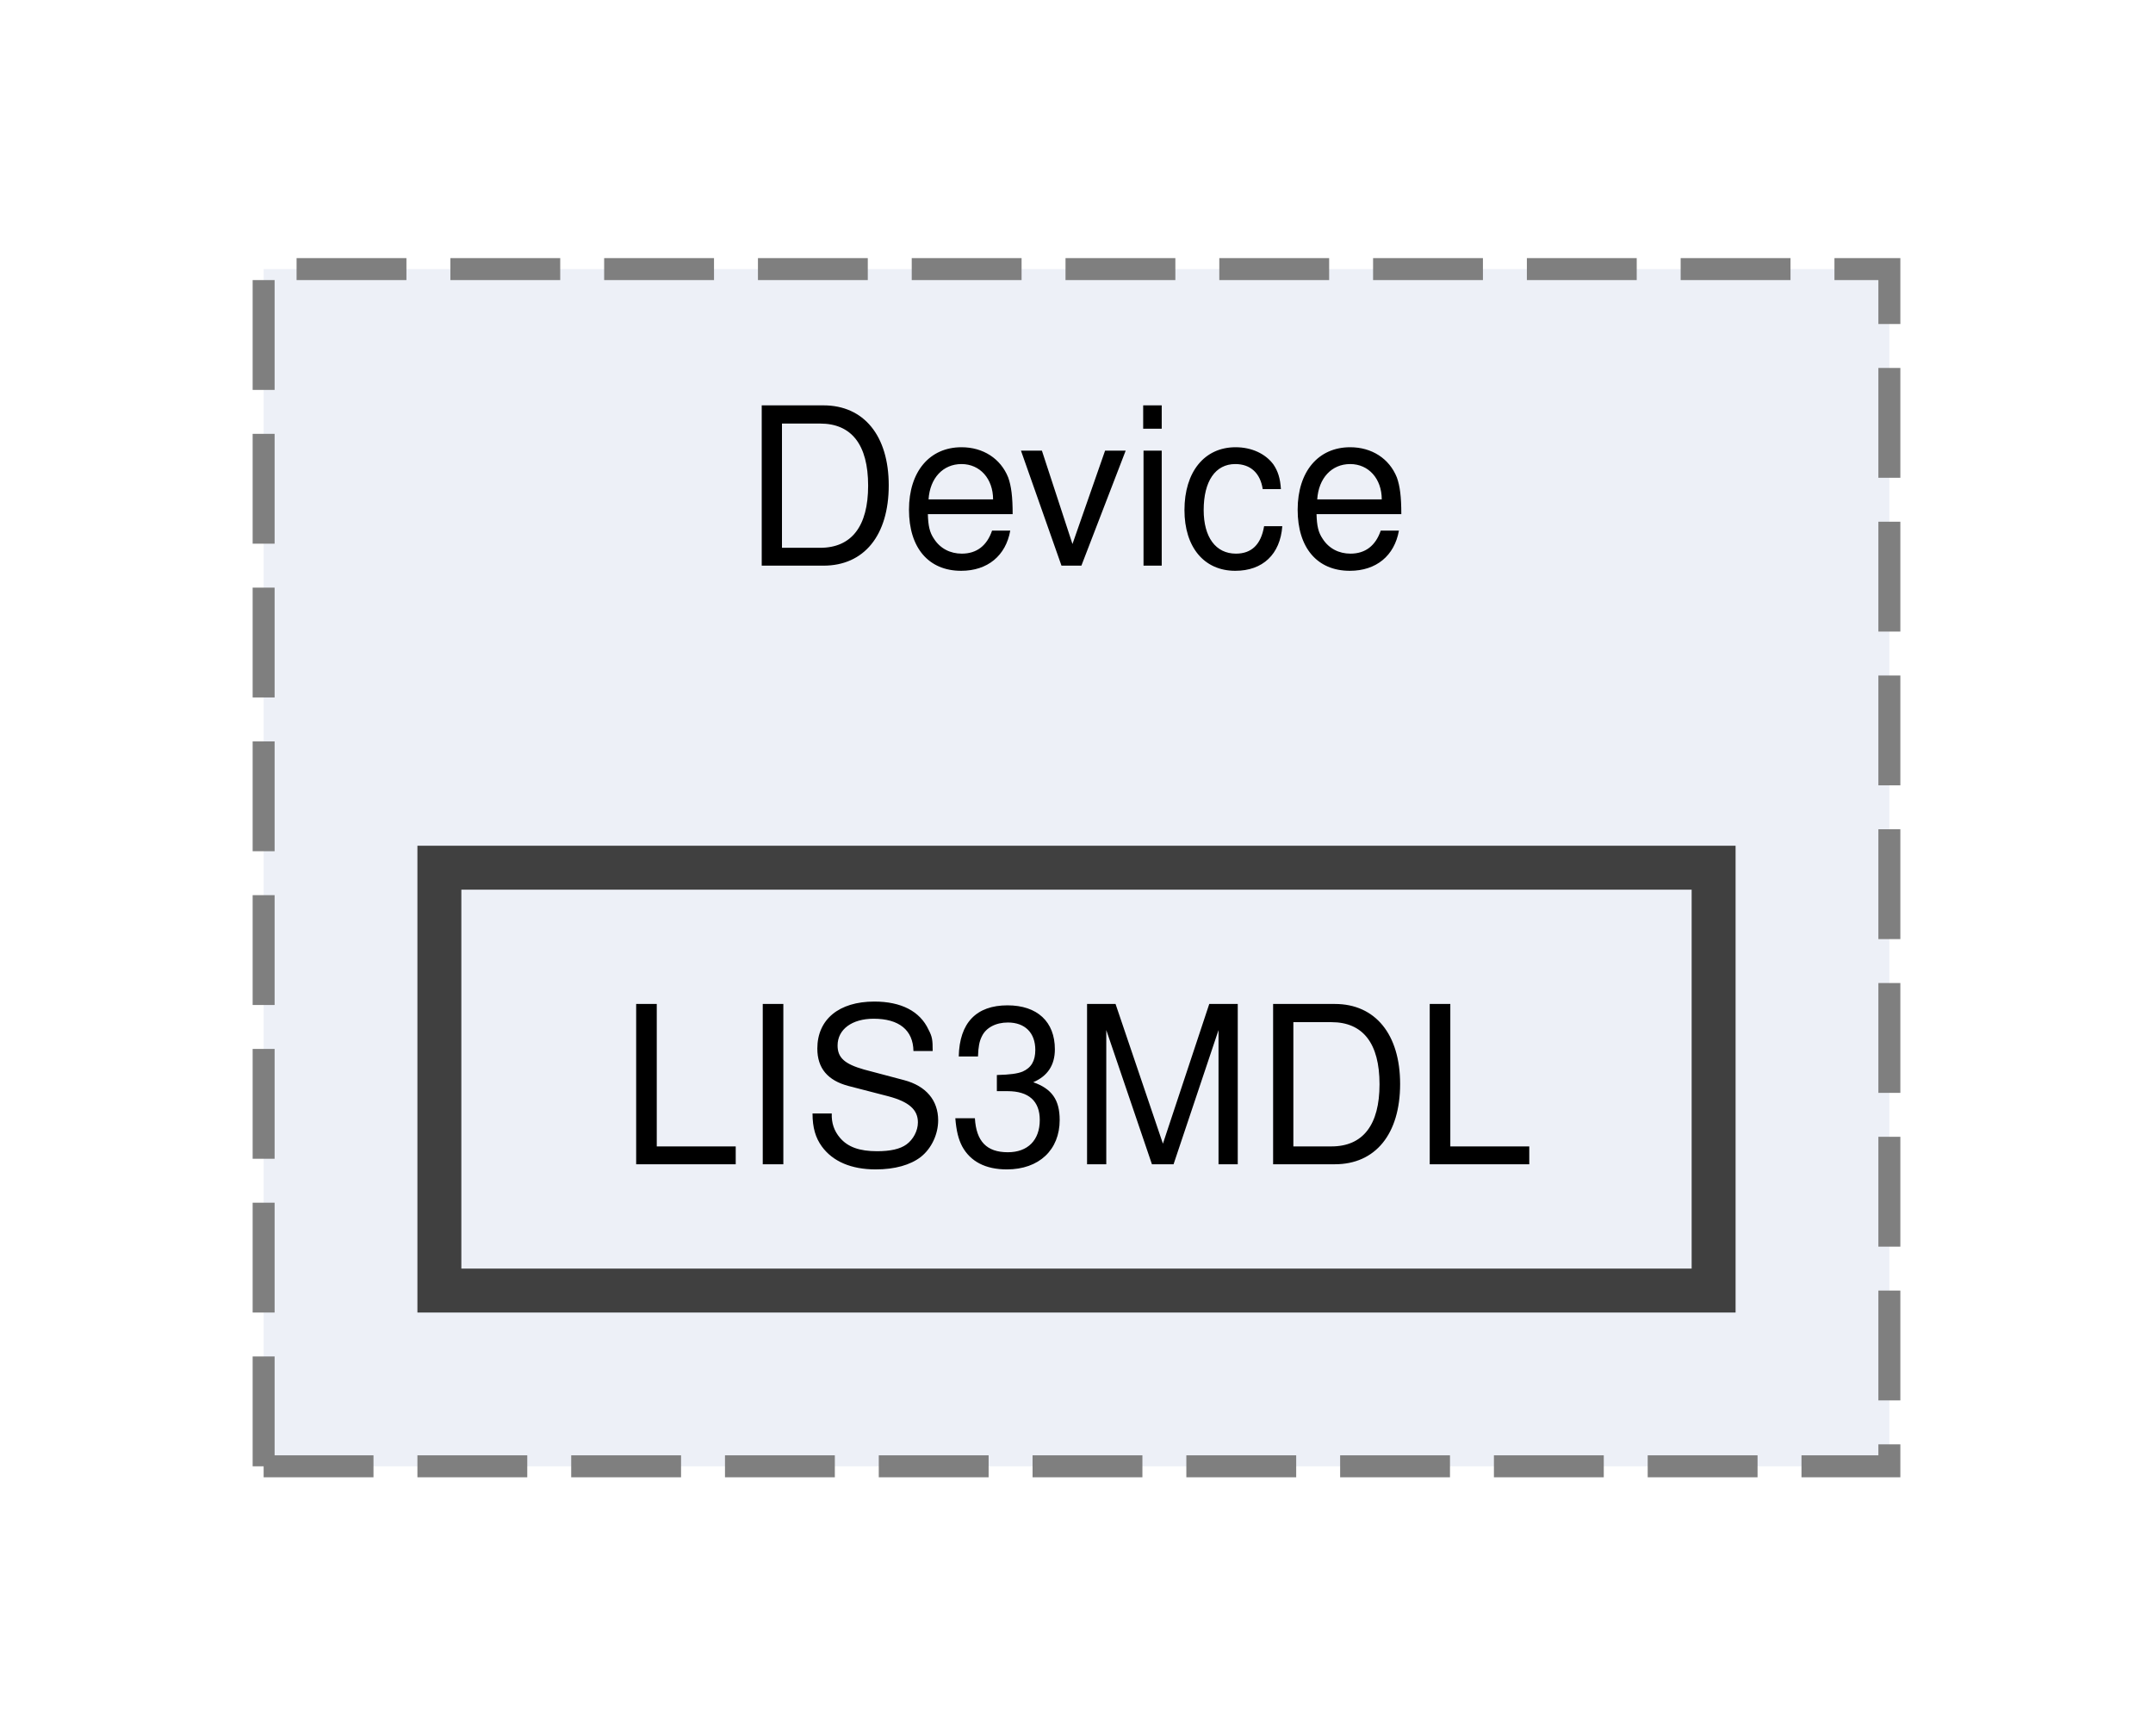
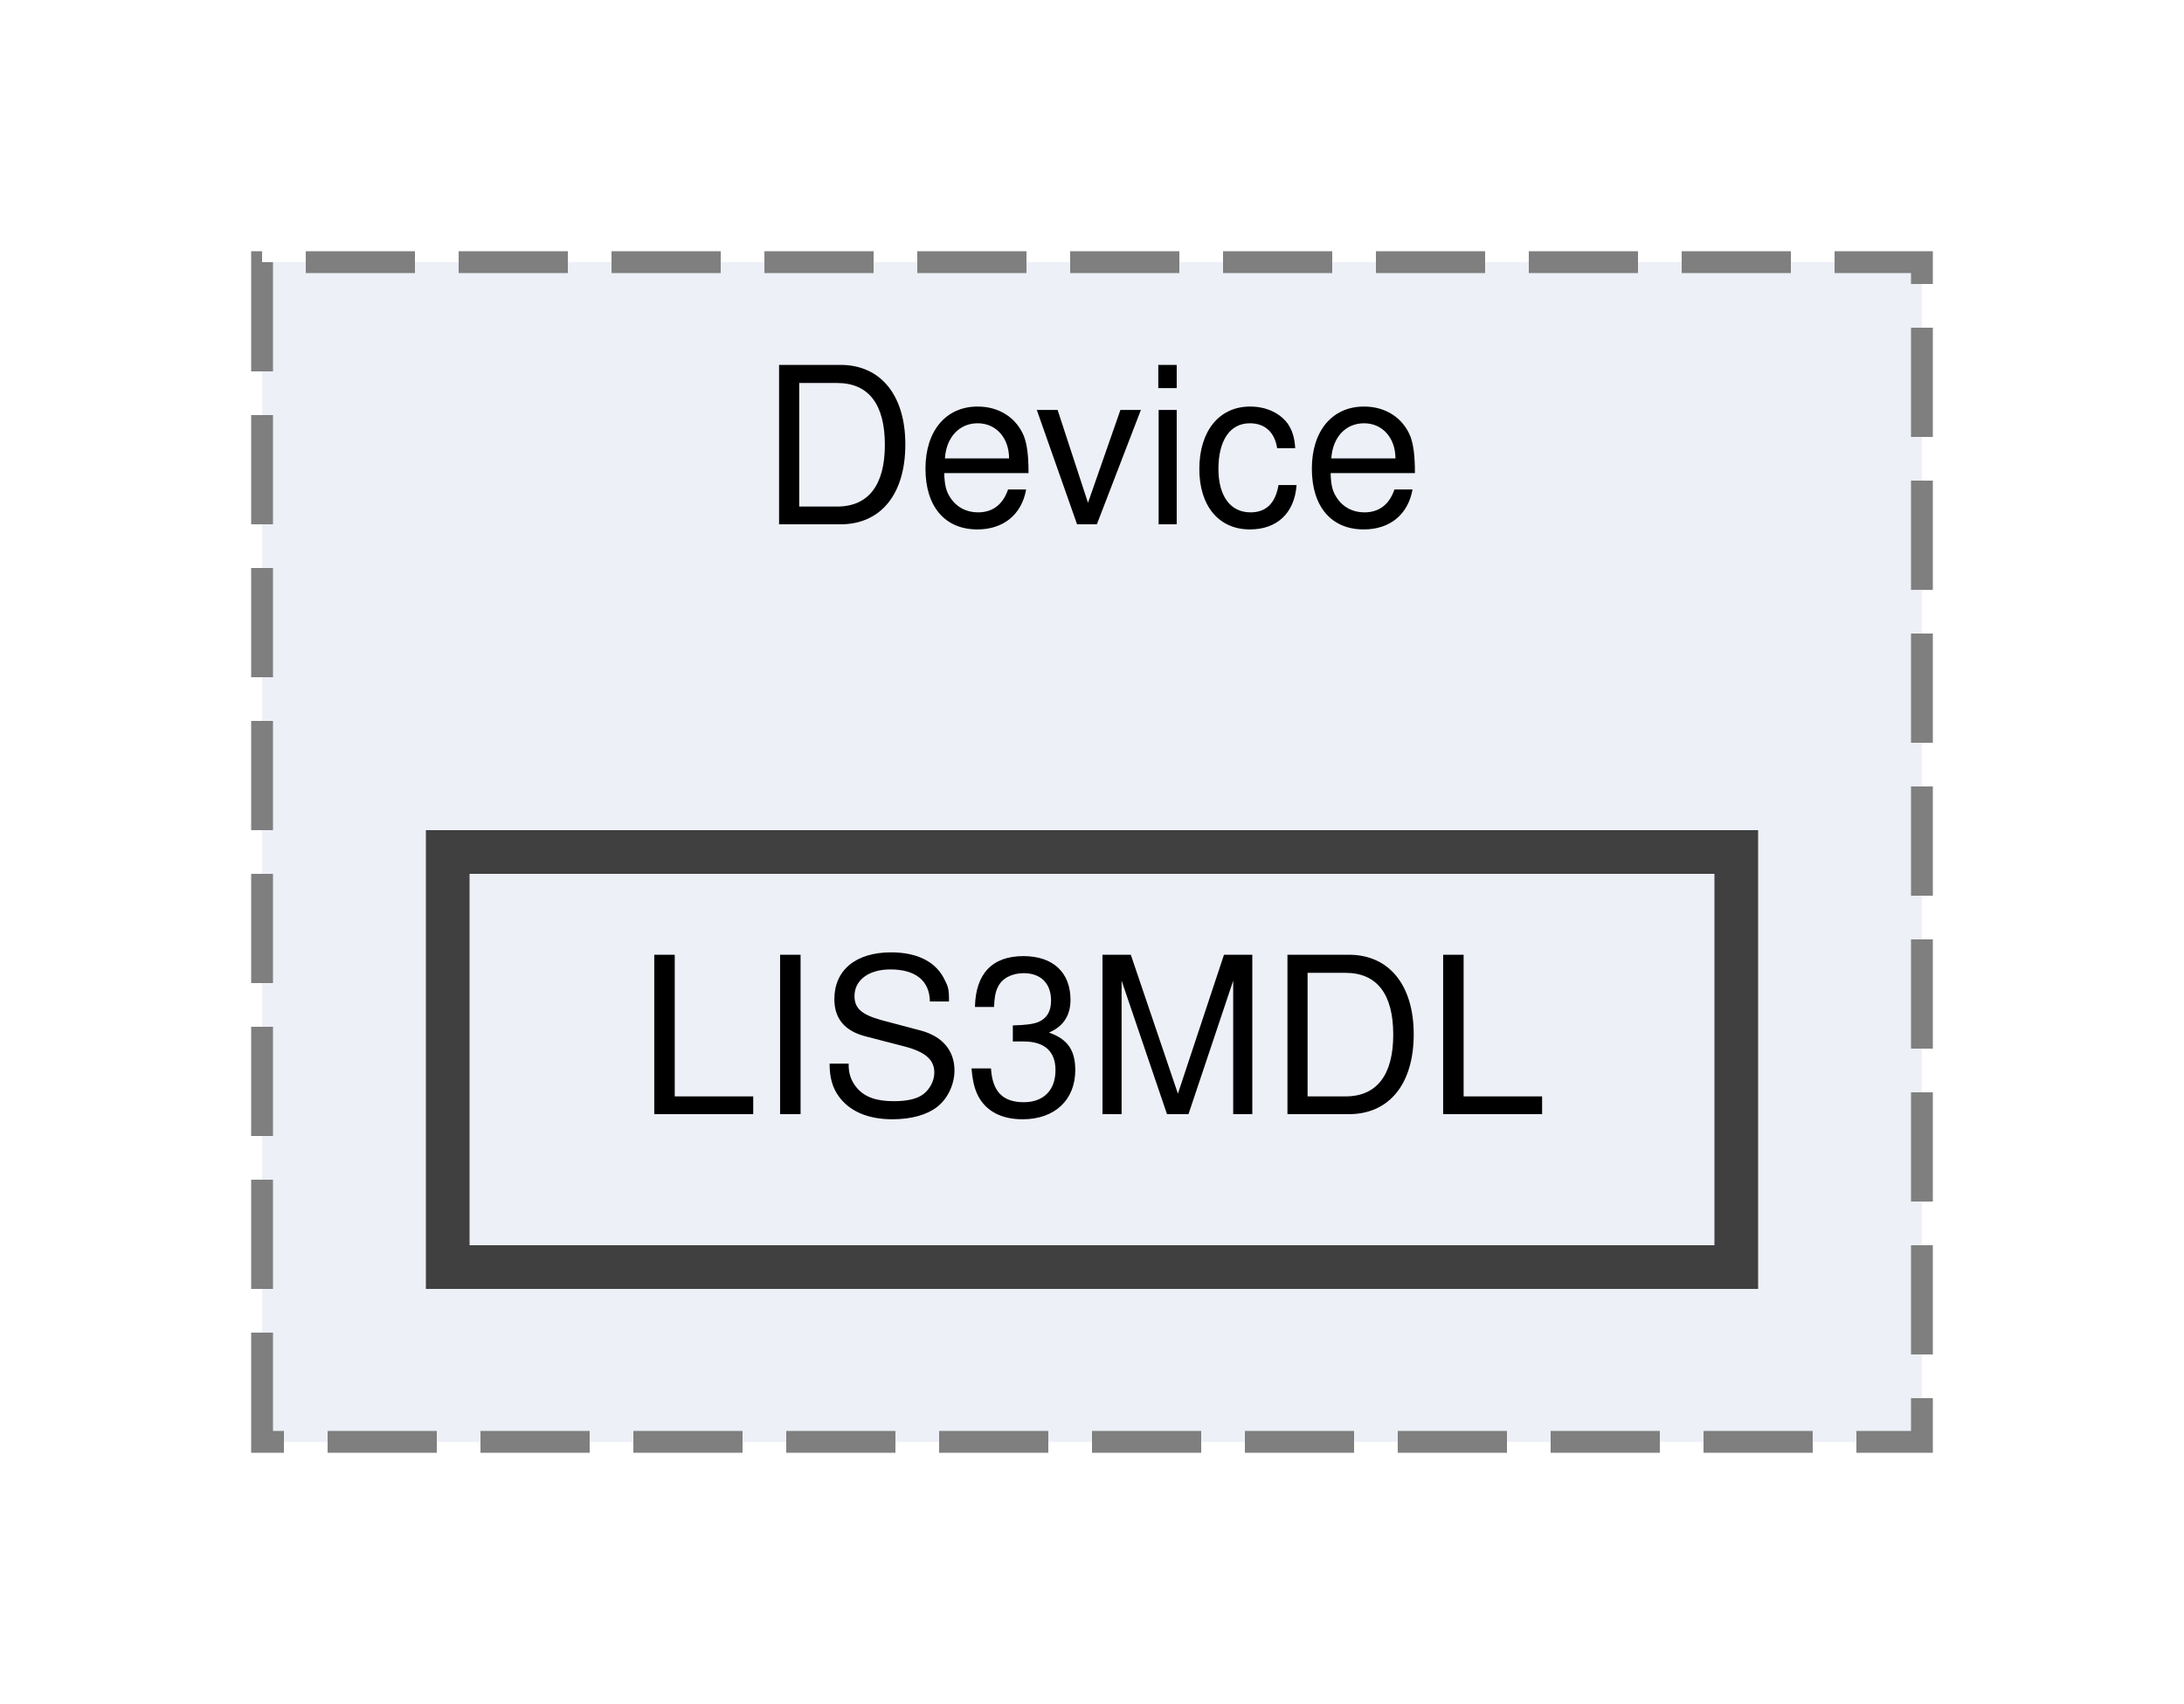
- <svg xmlns="http://www.w3.org/2000/svg" xmlns:xlink="http://www.w3.org/1999/xlink" width="98pt" height="79pt" viewBox="0.00 0.00 98.00 78.50">
-   <g id="graph0" class="graph" transform="scale(1 1) rotate(0) translate(4 74.5)">
+ <svg xmlns="http://www.w3.org/2000/svg" xmlns:xlink="http://www.w3.org/1999/xlink" width="100pt" height="78pt" viewBox="0.00 0.00 100.00 78.00">
+   <g id="graph0" class="graph" transform="scale(1 1) rotate(0) translate(4 74)">
    <g id="clust1" class="cluster">
      <g id="a_clust1">
        <a xlink:href="dir_737e998198a830156af4433d00da986d.html" target="_top" xlink:title="Device">
-           <polygon fill="#edf0f7" stroke="#7f7f7f" stroke-dasharray="5,2" points="8,-8 8,-62.5 82,-62.5 82,-8 8,-8" />
-           <text text-anchor="middle" x="45" y="-49" font-family="Helvetica,sans-Serif" font-size="10.00">Device</text>
+           <polygon fill="#edf0f7" stroke="#7f7f7f" stroke-dasharray="5,2" points="8,-8 8,-62 84,-62 84,-8 8,-8" />
+           <text text-anchor="middle" x="46" y="-50" font-family="Helvetica,sans-Serif" font-size="10.00">Device</text>
        </a>
      </g>
    </g>
    <g id="node1" class="node">
      <g id="a_node1">
        <a xlink:href="dir_47e0f4f8d2421ec61237f4f55d739615.html" target="_top" xlink:title="LIS3MDL">
-           <polygon fill="#edf0f7" stroke="#404040" stroke-width="2" points="74,-35.25 16,-35.25 16,-16 74,-16 74,-35.25" />
-           <text text-anchor="middle" x="45" y="-21.75" font-family="Helvetica,sans-Serif" font-size="10.00">LIS3MDL</text>
+           <polygon fill="#edf0f7" stroke="#404040" stroke-width="2" points="75.5,-35 16.5,-35 16.5,-16 75.5,-16 75.5,-35" />
+           <text text-anchor="middle" x="46" y="-23" font-family="Helvetica,sans-Serif" font-size="10.00">LIS3MDL</text>
        </a>
      </g>
    </g>
  </g>
</svg>
